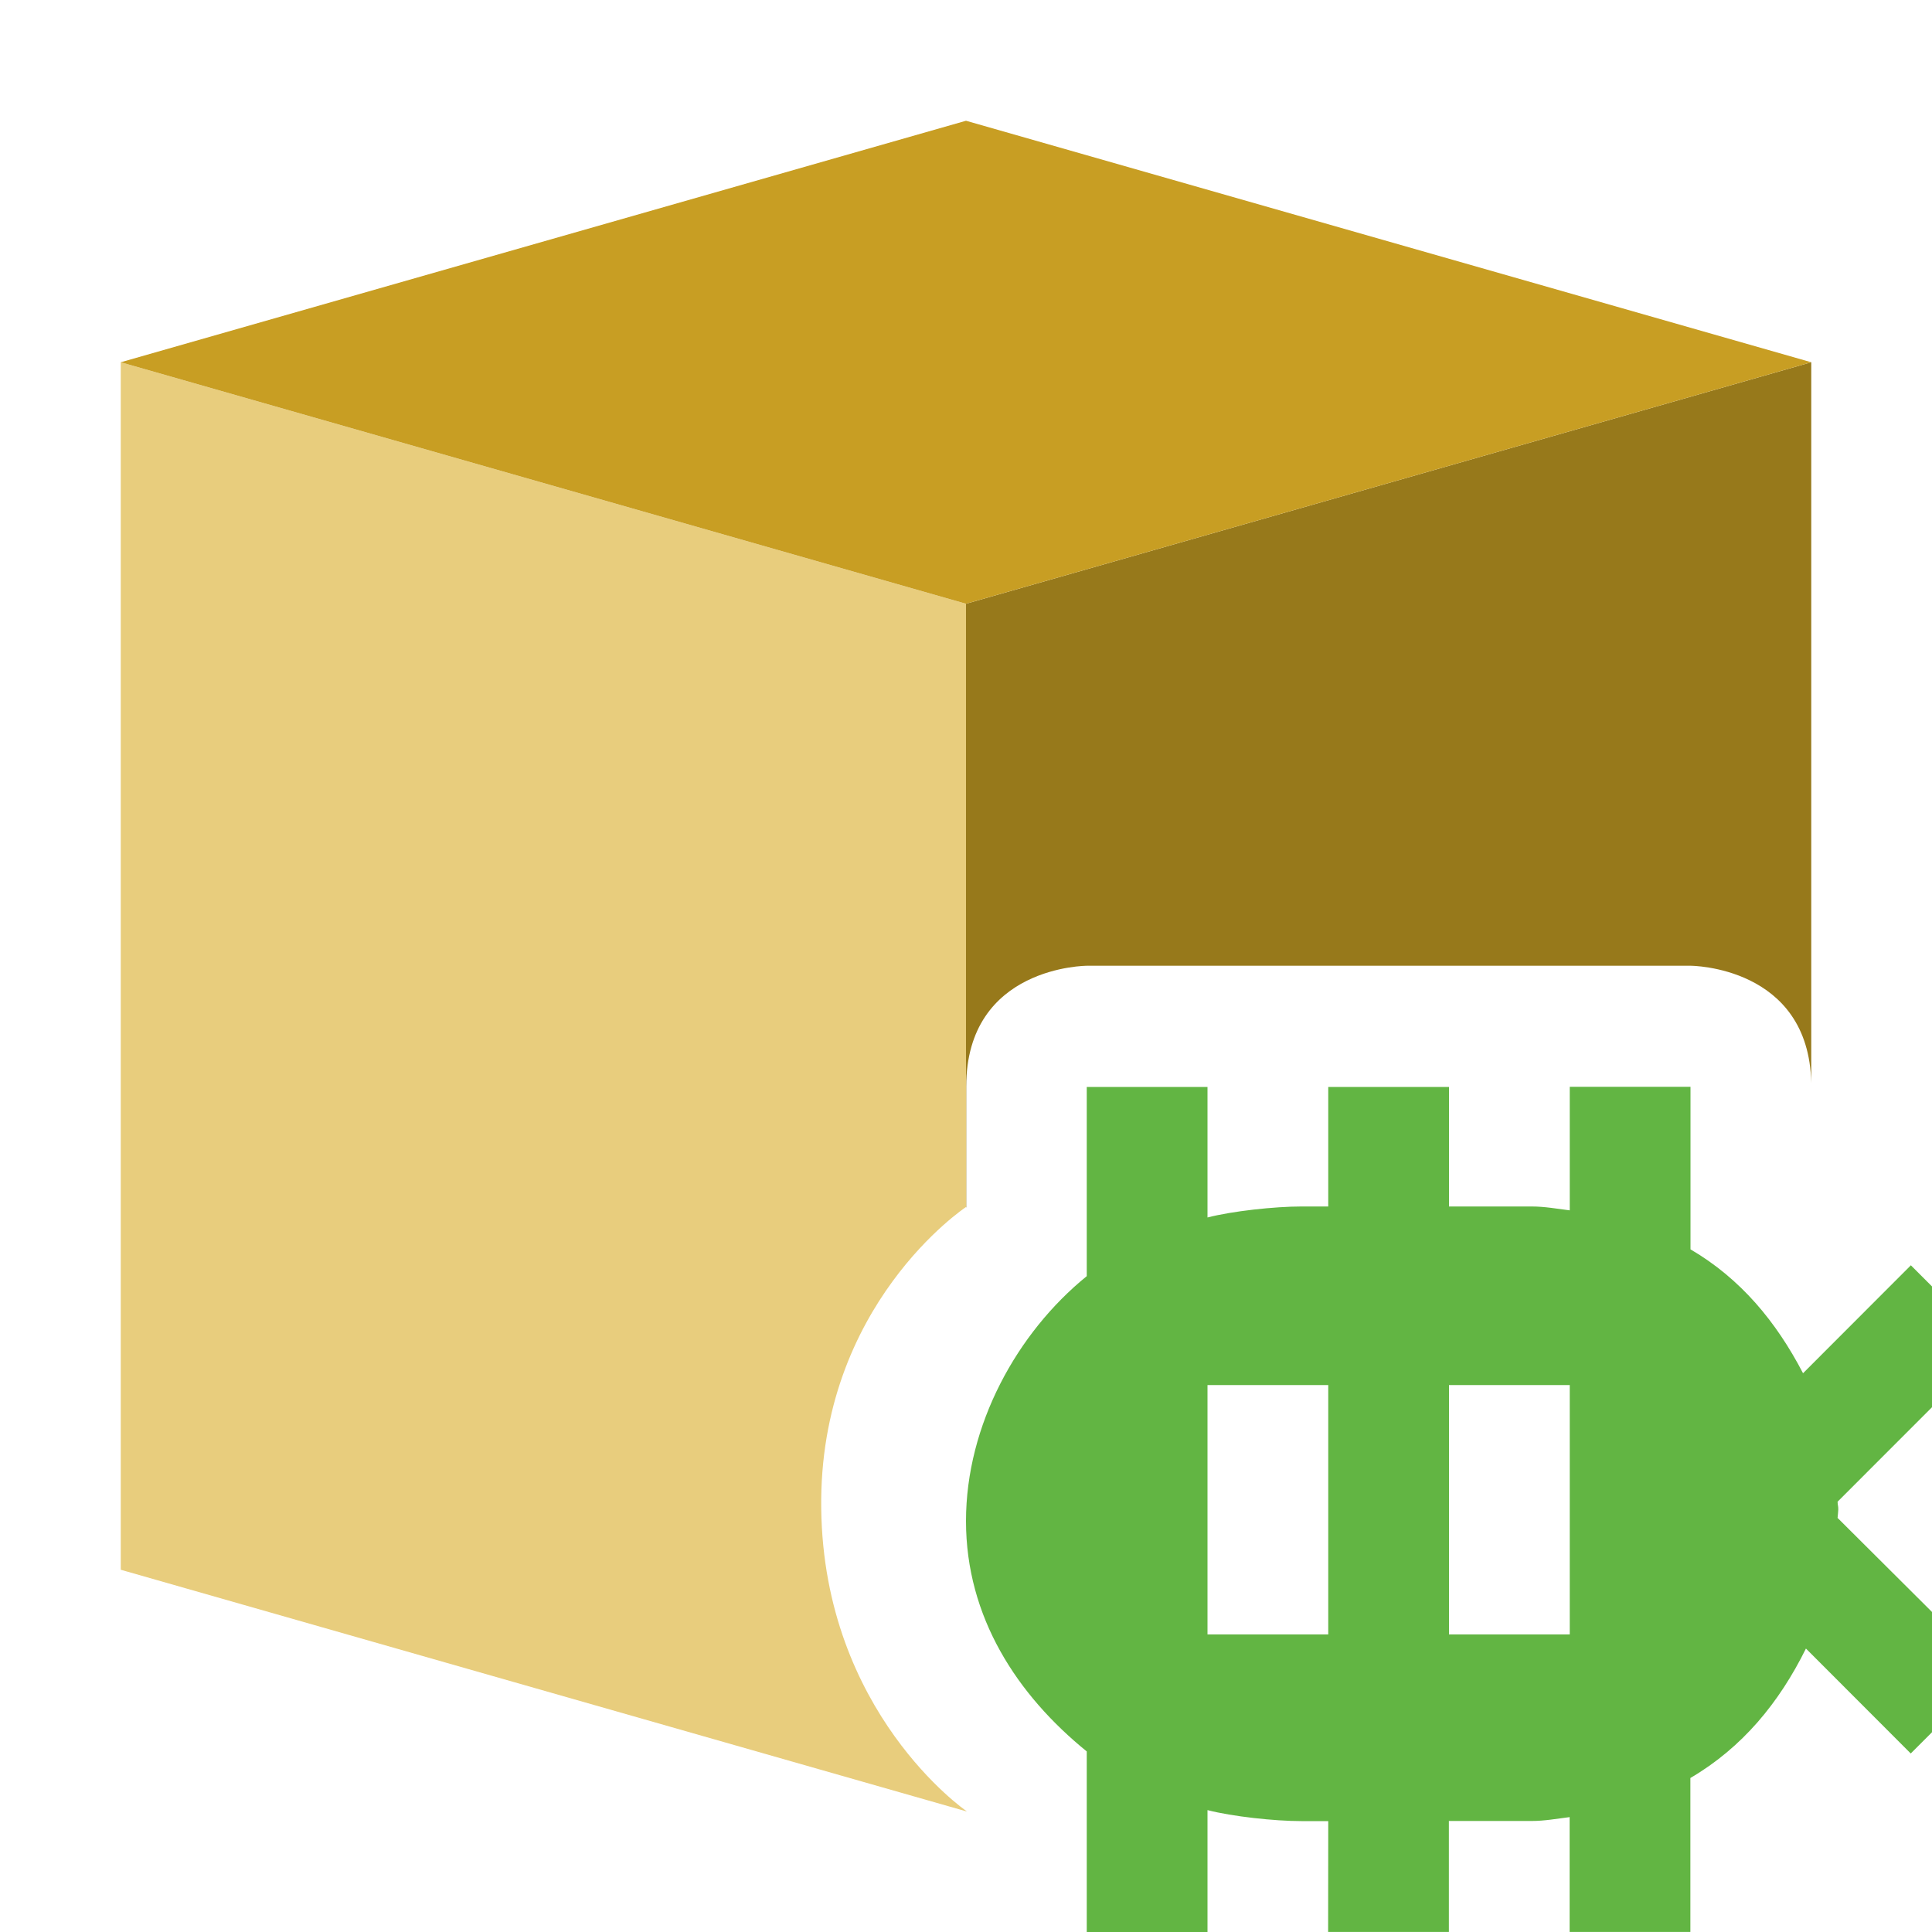
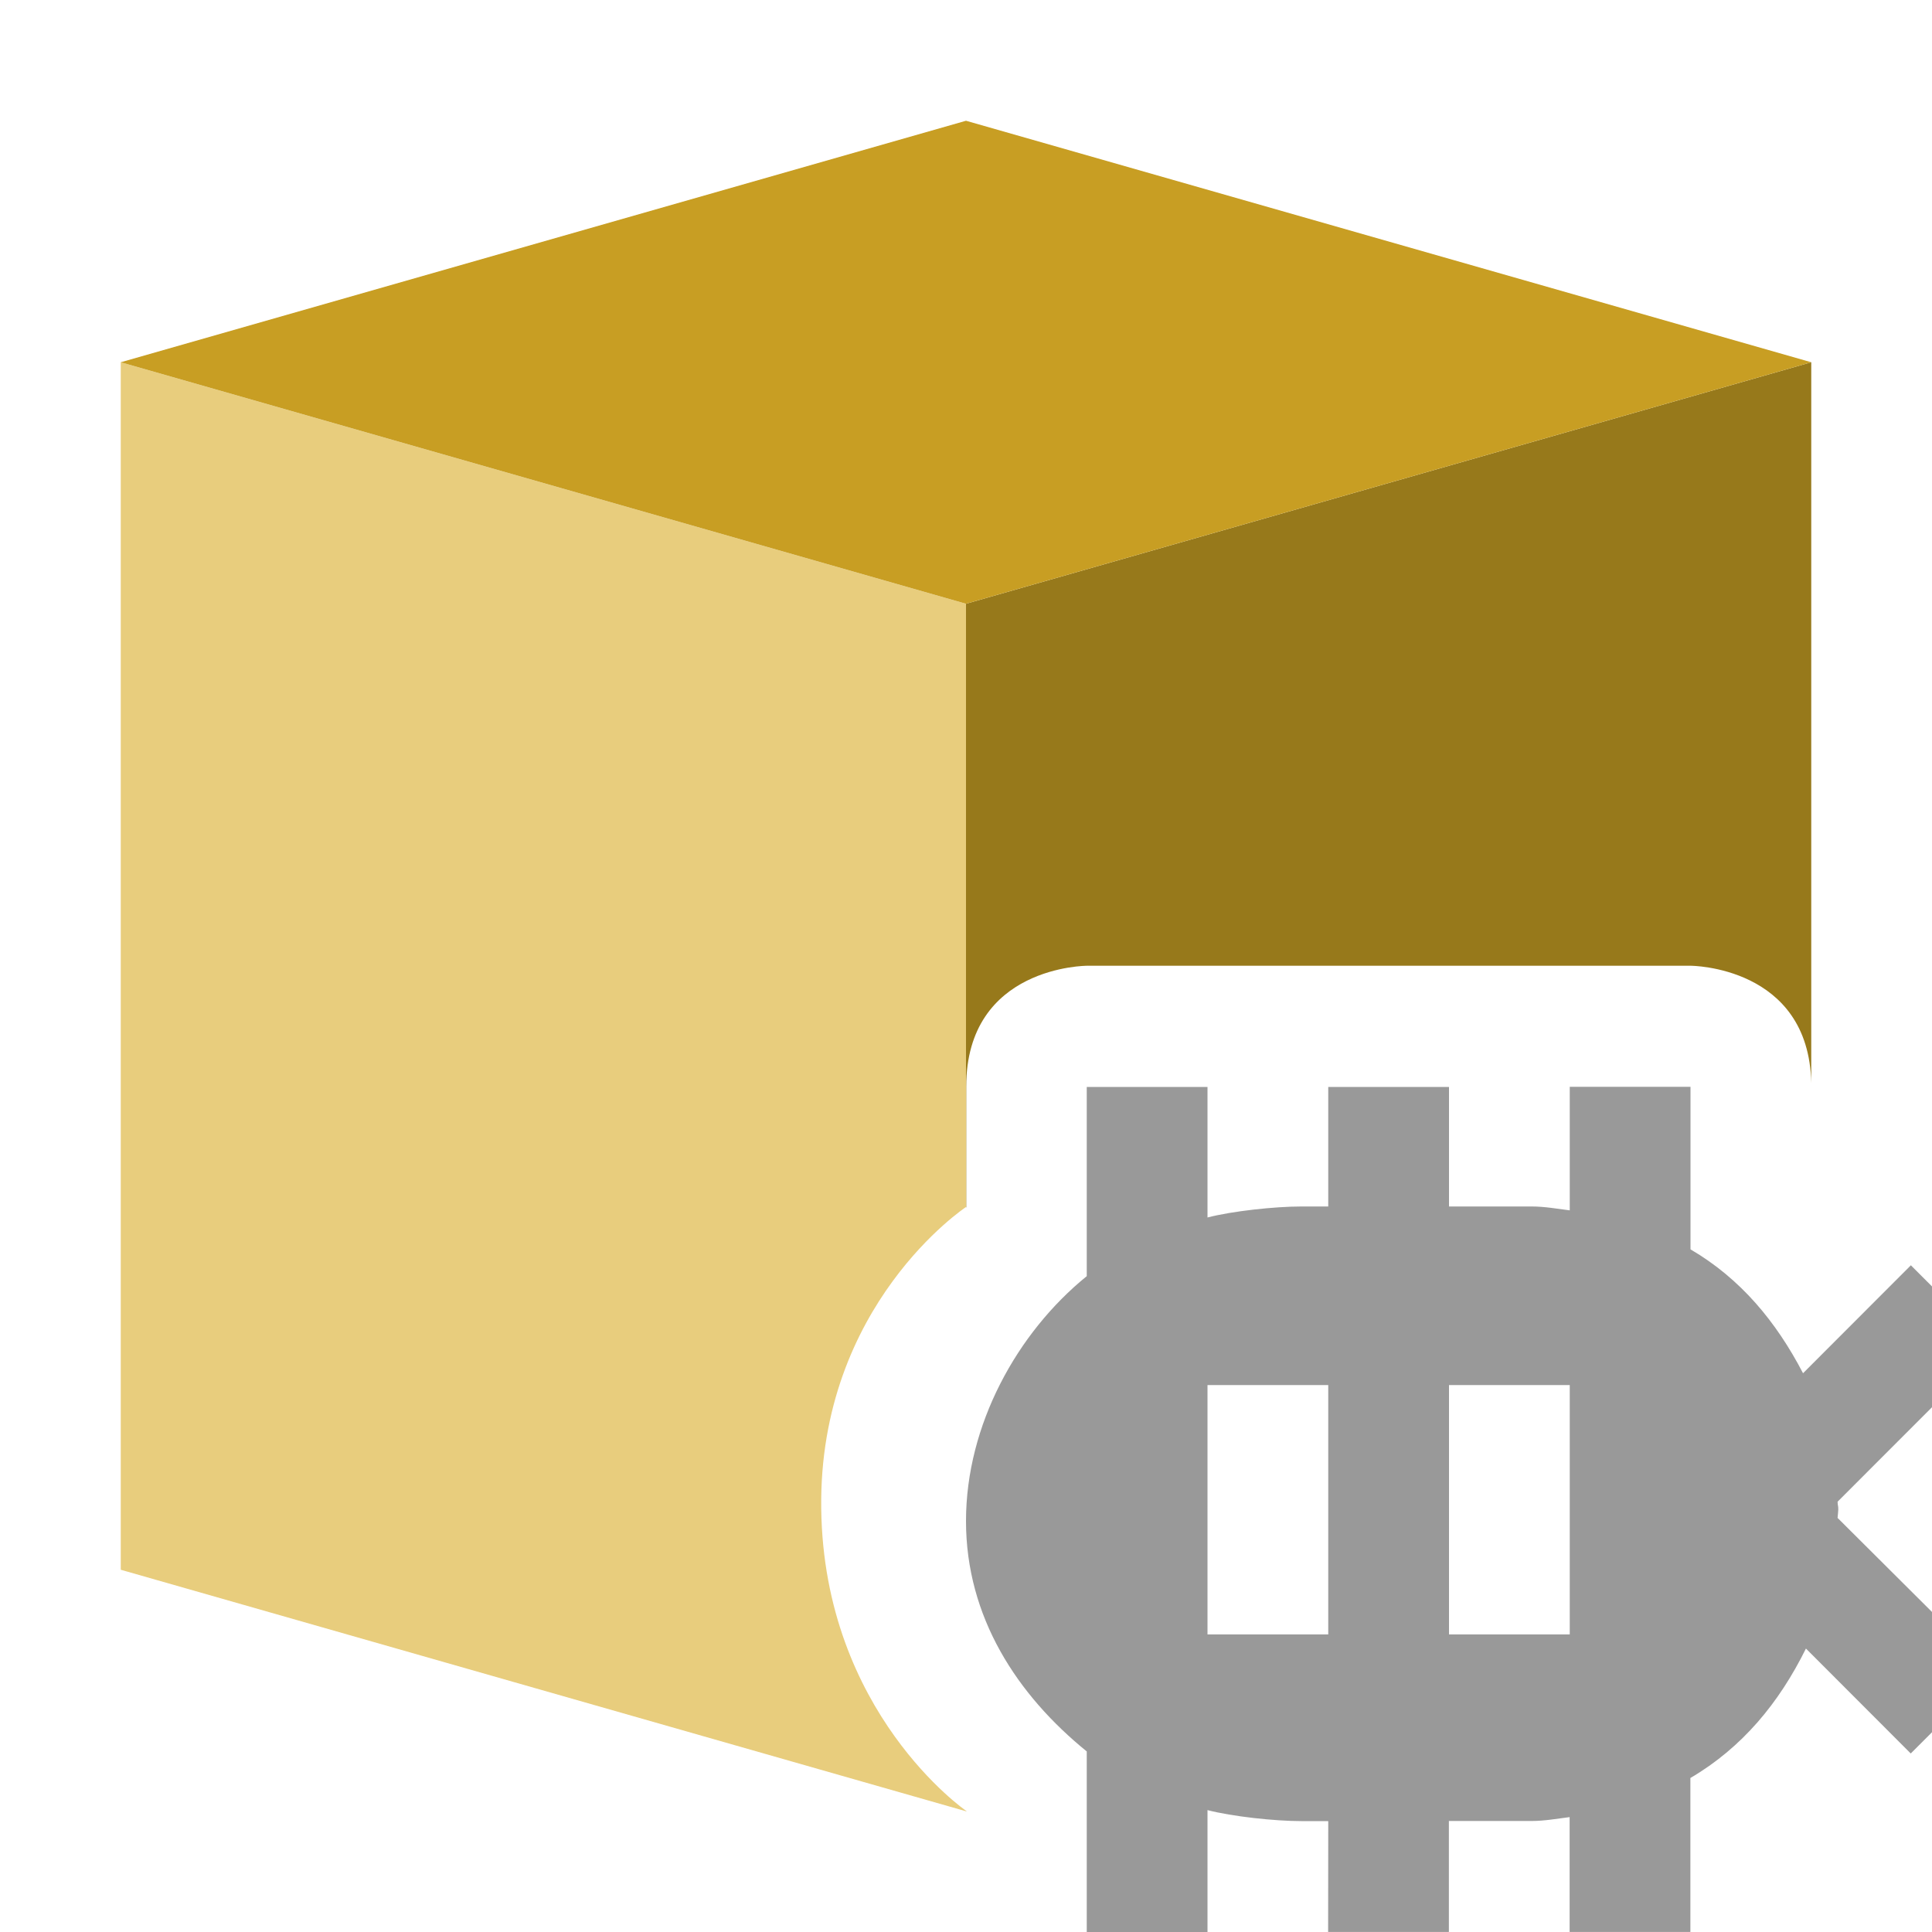
<svg xmlns="http://www.w3.org/2000/svg" width="16" height="16" version="1.1" viewBox="0 0 16 16" xml:space="preserve">
-   <path d="m1 3v10l7 2v-0.004s-1.177-0.811-1.199-2.502c-0.022-1.691 1.199-2.498 1.199-2.498v-1-3.996l-7-2z" fill="#e8cd7d" />
+   <path d="m1 3v10l7 2v-0.004s-1.177-0.811-1.199-2.502c-0.022-1.691 1.199-2.498 1.199-2.498v-4.996l-7-2z" fill="#e8cd7d" />
  <path d="m15 3-7 2v5c6.77e-5 -4.5e-5 0.002-0.002 0.002-0.002v-1c0-1 1-1 1-1h5s0.978 0.002 0.998 0.971v-5.969zm-7 11.996v0.004h0.002v-0.002s-0.002-0.002-0.002-0.002z" fill="#97791b" />
  <path d="m1 3 7 2 7-2-7-2z" fill="#c89e23" />
-   <path transform="translate(24.75 1.8956)" d="m-13.75 13.186h-0.223c-0.221 0-0.572-0.038-0.777-0.091v1.01h-1v-1.496c-0.576-0.467-1-1.112-1-1.908 0-0.796 0.424-1.561 1-2.028v-1.567h1v1.081c0.205-0.053 0.556-0.091 0.777-0.091h0.223v-0.99h1v0.99h0.685c0.109 0 0.21 0.019 0.315 0.032v-1.023h1v1.346c0.415 0.243 0.709 0.598 0.932 1.026l0.893-0.894 0.675 0.675-1.282 1.283c0.001 0.034 0.006 0.03 0.006 0.064 0 0.012-5e-3 0.058-0.006 0.07l1.281 1.276-0.675 0.675-0.868-0.869c-0.222 0.449-0.527 0.82-0.957 1.072v1.275h-1v-0.951c-0.106 0.013-0.207 0.032-0.315 0.032h-0.685v0.919h-1zm2-3.611h-1v2.065h1zm-2 0h-1v2.065h1z" fill="#62b543" stroke-width="1.006" />
+   <path transform="translate(24.75 1.8956)" d="m-13.75 13.186h-0.223c-0.221 0-0.572-0.038-0.777-0.091v1.01h-1v-1.496c-0.576-0.467-1-1.112-1-1.908 0-0.796 0.424-1.561 1-2.028v-1.567h1v1.081c0.205-0.053 0.556-0.091 0.777-0.091h0.223v-0.99h1v0.99h0.685c0.109 0 0.21 0.019 0.315 0.032v-1.023h1v1.346c0.415 0.243 0.709 0.598 0.932 1.026l0.893-0.894 0.675 0.675-1.282 1.283c0.001 0.034 0.006 0.03 0.006 0.064 0 0.012-5e-3 0.058-0.006 0.07l1.281 1.276-0.675 0.675-0.868-0.869c-0.222 0.449-0.527 0.82-0.957 1.072v1.275h-1v-0.951c-0.106 0.013-0.207 0.032-0.315 0.032h-0.685v0.919h-1zm2-3.611h-1v2.065h1zm-2 0h-1v2.065h1z" fill="#999" stroke-width="1.006" />
</svg>
